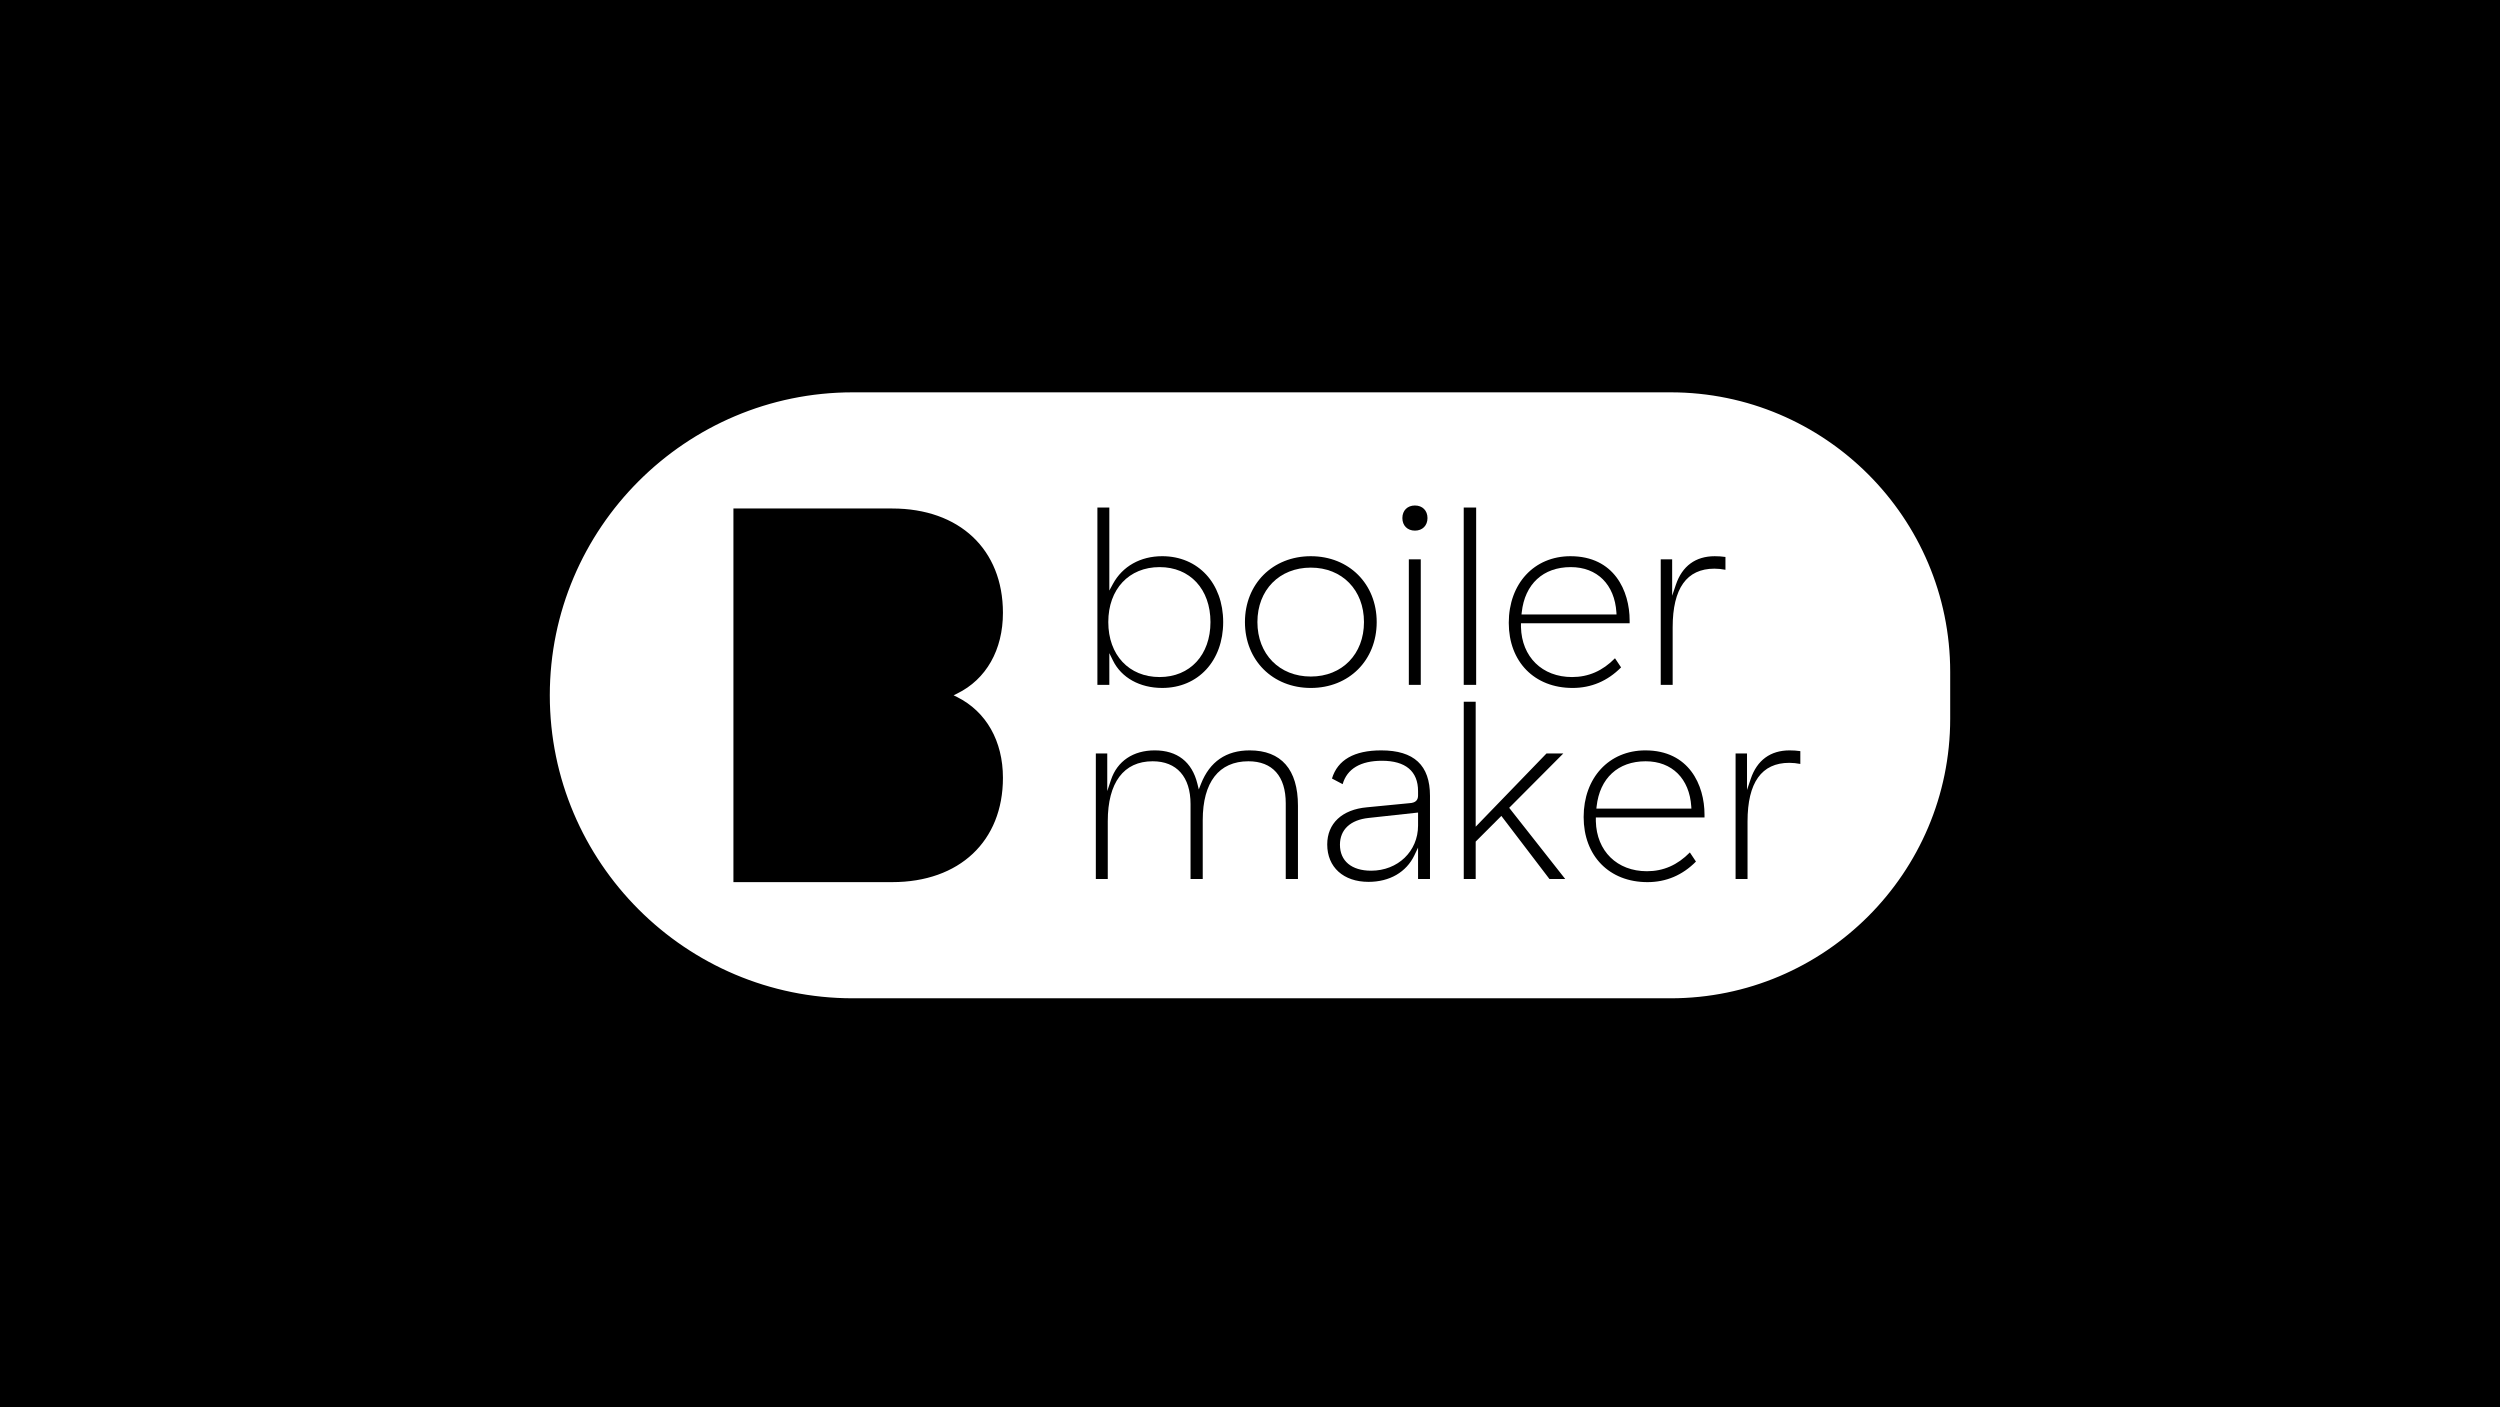
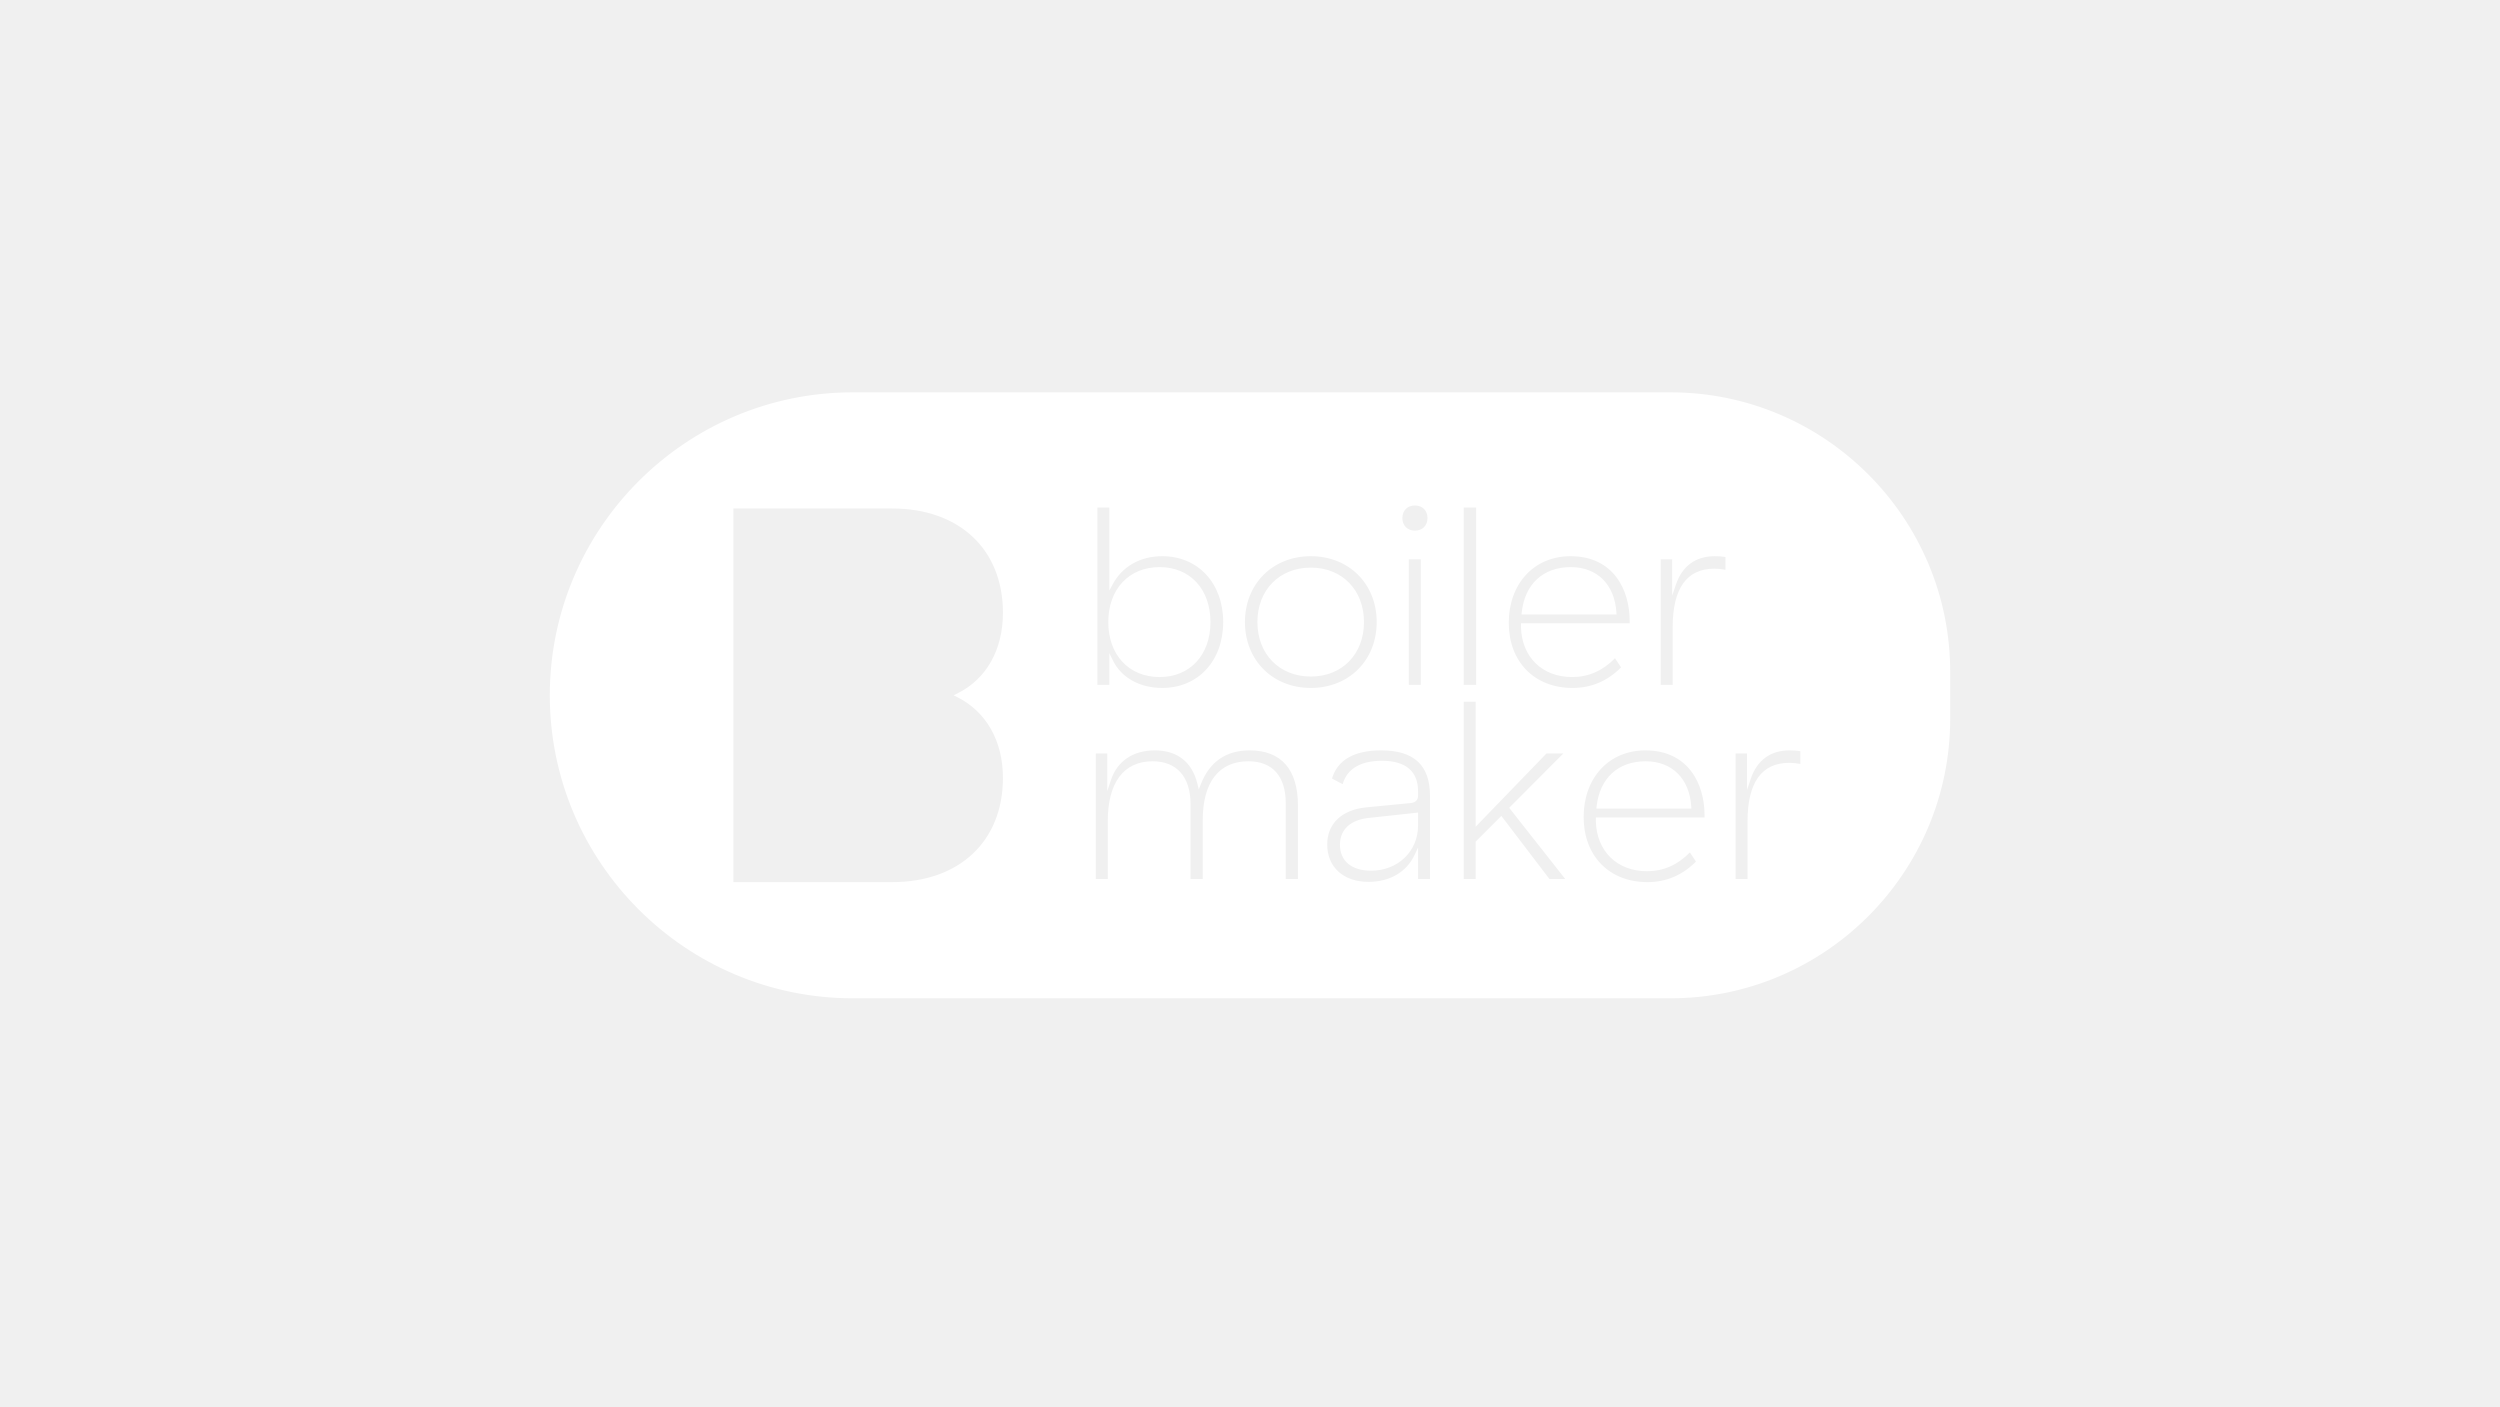
<svg xmlns="http://www.w3.org/2000/svg" width="1920" height="1080" viewBox="0 0 1920 1080">
-   <rect width="1920" height="1094.539" />
  <g>
    <g>
      <path d="M1263.848,586.142c-21.279,0-34,13.511-36.182,33.389h69.757C1296.226,600.648,1285.11,586.142,1263.848,586.142Z" fill="#fff" />
      <path d="M1298.992,621.007h-72.979l.184-1.639c2.378-21.731,16.462-34.706,37.656-34.706,20.247,0,33.684,13.327,35.046,34.775Zm-69.655-2.955h66.492c-1.789-19.093-13.656-30.435-31.976-30.435C1244.852,587.617,1232.062,598.959,1229.337,618.052Z" fill="#fff" />
    </g>
    <g>
      <path d="M1030.556,648.738c0,11.529,8.349,18.487,22.459,18.487,19.676,0,34.579-14.312,34.579-33.187v-8.35l-36.375,3.973C1038.112,631.052,1030.556,638.01,1030.556,648.738Z" fill="#fff" />
      <path d="M1053.019,668.7c-15,0-23.942-7.463-23.942-19.959,0-11.578,8.012-19.07,21.98-20.554l38.013-4.144v10C1089.07,653.8,1073.567,668.7,1053.019,668.7Zm33.1-41.367-34.735,3.792c-12.294,1.311-19.347,7.729-19.347,17.616,0,10.805,7.653,17,20.986,17,18.862,0,33.1-13.628,33.1-31.705Z" fill="#fff" />
    </g>
    <g>
      <path d="M1206.347,437.016c-21.278,0-34,13.512-36.181,33.39h69.757C1238.726,451.523,1227.609,437.016,1206.347,437.016Z" fill="#fff" />
      <path d="M1241.493,471.886h-72.979l.184-1.639c2.378-21.731,16.462-34.706,37.644-34.706,20.259,0,33.7,13.327,35.058,34.775Zm-69.655-2.955h66.492c-1.79-19.093-13.656-30.435-31.988-30.435C1187.353,438.5,1174.551,449.838,1171.838,468.931Z" fill="#fff" />
    </g>
    <g>
      <path d="M1006.721,437.413c-23.852,0-39.547,16.691-39.547,40.339s15.7,40.348,39.547,40.348c23.641,0,39.336-16.7,39.336-40.348S1030.362,437.413,1006.721,437.413Z" fill="#fff" />
      <path d="M1006.717,519.579c-24.161,0-41.026-17.2-41.026-41.829s16.865-41.817,41.026-41.817c24.034,0,40.819,17.194,40.819,41.817S1030.751,519.579,1006.717,519.579Zm0-80.691c-22.775,0-38.071,15.619-38.071,38.862s15.3,38.873,38.071,38.873c22.649,0,37.864-15.624,37.864-38.873S1029.366,438.888,1006.717,438.888Z" fill="#fff" />
    </g>
    <g>
      <path d="M890.589,518.5c22.459,0,37.572-16.5,37.572-40.744s-15.113-40.736-37.572-40.736c-22.848,0-37.945,16.1-37.945,40.736S867.741,518.5,890.589,518.5Z" fill="#fff" />
      <path d="M890.588,519.971c-23.584,0-39.422-16.969-39.422-42.221S867,435.541,890.588,435.541c23.353,0,39.052,16.963,39.052,42.209S913.941,519.971,890.588,519.971Zm0-81.475c-22.153,0-36.467,15.411-36.467,39.254s14.314,39.266,36.467,39.266c21.587,0,36.1-15.78,36.1-39.266S912.175,438.5,890.588,438.5Z" fill="#fff" />
    </g>
    <g>
      <path d="M1283.02,302.789H654.943c-127.694,0-231.211,103.517-231.211,231.21S527.249,765.21,654.943,765.21H1283.02c117.778,0,213.255-95.478,213.255-213.255V516.043C1496.275,398.266,1400.8,302.789,1283.02,302.789Zm-196.348,83.953c6.553,0,11.116,4.57,11.116,11.124S1093.225,409,1086.672,409c-6.57,0-11.133-4.571-11.133-11.133S1080.1,386.742,1086.672,386.742Zm5.954,41.334v99.36h-12.119v-99.36ZM841.317,388.328h12.12v59.416c7.541-13.907,21.651-22.054,39.142-22.054,28.414,0,48.3,21.464,48.3,52.062s-19.886,52.071-48.3,52.071c-17.88,0-32.394-8.147-39.142-21.86v19.473h-12.12Zm-69.58,209.033c0,46.8-31.866,81.588-86.562,81.588H561.791v-289.9H685.175c54.7,0,86.562,34.783,86.562,81.587,0,30.231-14.062,52.6-36.014,63.362C758.08,545.178,771.737,567.552,771.737,597.361Zm226.569,79.2h-12.33v-59.62c0-19.271-9.142-30.8-27.216-30.8-23.657,0-33.592,18.082-33.592,43.721v46.7H912.854V617.541c0-19.676-9.547-31.4-27.621-31.4-23.447,0-32.993,18.478-32.993,44.514v45.906H840.12V577.2h11.731v21.262c4.968-14.9,17.88-23.649,34.968-23.649,17.685,0,29.805,8.94,34.174,26.626,7.362-18.673,21.068-26.626,38.754-26.626,25.242,0,38.559,15.5,38.559,43.915ZM954.65,477.752c0-30.2,21.86-52.062,52.071-52.062s52.055,21.86,52.055,52.062-21.845,52.071-52.055,52.071S954.65,507.963,954.65,477.752Zm145.064,198.81h-12.12V657.485c-6.359,13.317-19.482,21.262-36.569,21.262-20.275,0-33.188-11.926-33.188-30.2,0-17.1,11.926-28.22,31.8-30.008l32.783-3.179c3.786-.2,5.178-1.594,5.178-4.378v-3.373c0-14.506-9.142-21.861-26.246-21.861-16.488,0-26.618,6.36-29.206,18.681l-10.923-5.768c4.175-15.7,17.686-23.843,39.547-23.843,26.019,0,38.948,11.926,38.948,36.367Zm22.944-288.234h12.509V527.436h-12.509Zm66.6,288.234-36.359-47.694L1134.8,646.95v29.612h-12.119V537.453H1134.8v93.8l52.265-54.052h17.087l-43.122,43.317,44.125,56.043Zm-32-198.211c0-29.612,19.079-52.661,48.884-52.661,31.408,0,46.909,23.446,46.909,50.873v3.576h-83.462v1.392c.582,23.648,17.087,36.965,37.75,36.965,14.9,0,25.437-6.958,33.188-15.307l6.359,9.539c-8.349,8.746-21.068,17.1-39.142,17.1C1177.723,529.823,1157.253,509.549,1157.253,478.351Zm153.293,150.914h-83.462v1.391c.582,23.649,17.088,36.966,37.751,36.966,14.9,0,25.436-6.958,33.187-15.308l6.359,9.539c-8.349,8.746-21.068,17.1-39.142,17.1-30.016,0-50.485-20.275-50.485-51.473,0-29.611,19.077-52.661,48.883-52.661,31.408,0,46.909,23.446,46.909,50.873ZM1326.622,439.4a45.209,45.209,0,0,0-9.936-1.2c-23.252,0-30.6,19.279-30.6,43.527v45.7h-12.12v-99.36H1285.7v20.469c5.162-15.307,16.295-22.855,31.2-22.855a55.546,55.546,0,0,1,9.725.792Zm57.5,149.125a45.253,45.253,0,0,0-9.935-1.2c-23.253,0-30.6,19.28-30.6,43.527v45.7h-12.135V577.2h11.731v20.469c5.161-15.308,16.294-22.856,31.2-22.856a55.631,55.631,0,0,1,9.741.793Z" fill="#fff" />
      <path d="M1283.015,766.689H654.947c-128.308,0-232.7-104.384-232.7-232.692s104.39-232.686,232.7-232.686h628.068c118.4,0,214.736,96.332,214.736,214.735v35.907C1497.751,670.357,1401.419,766.689,1283.015,766.689ZM654.947,304.266C528.266,304.266,425.2,407.322,425.2,534S528.266,763.733,654.947,763.733h628.068c116.776,0,211.781-95,211.781-211.78V516.046c0-116.776-95.005-211.78-211.781-211.78Zm610.291,376.162c-31.075,0-51.958-21.28-51.958-52.951,0-31.877,20.709-54.139,50.354-54.139,29.4,0,48.391,20.547,48.391,52.35v5.056h-83.461c.554,21.166,15.122,35.4,36.27,35.4,12.34,0,22.845-4.854,32.1-14.834l1.27-1.373,8.057,12.086-.808.854C1294.49,674.356,1280.58,680.428,1265.238,680.428Zm-1.6-104.135c-27.913,0-47.4,21.05-47.4,51.184,0,29.9,19.694,50,49,50,14.349,0,26.874-5.31,37.252-15.792l-4.676-7.012c-9.535,9.7-20.34,14.429-32.98,14.429-22.9,0-38.66-15.434-39.225-38.406v-2.9h83.46v-2.1C1309.069,602.9,1297.168,576.293,1263.634,576.293ZM685.18,680.428H560.311V387.571H685.18c52.65,0,88.032,33.384,88.032,83.068,0,28.548-12.456,51.474-34.3,63.369,21.841,12.1,34.3,35.024,34.3,63.352C773.212,647.044,737.83,680.428,685.18,680.428Zm-121.913-2.955H685.18c51.681,0,85.076-31.445,85.076-80.113,0-28.242-12.825-50.856-35.2-62.042l-2.678-1.333,2.689-1.316c22.36-10.949,35.185-33.563,35.185-62.03,0-48.668-33.395-80.113-85.076-80.113H563.267Zm487.755,2.753c-21.056,0-34.666-12.438-34.666-31.681,0-17.841,12.387-29.61,33.154-31.48l32.772-3.18c3.556-.191,3.833-1.374,3.833-2.9v-3.377c0-13.523-8.335-20.38-24.761-20.38-15.977,0-25.327,5.887-27.775,17.506l-.4,1.916-13.69-7.232.3-1.137c4.352-16.317,18.516-24.94,40.98-24.94,26.827,0,40.426,12.732,40.426,37.846v66.855h-15.076V663.061C1078.738,674.039,1066.248,680.226,1051.022,680.226Zm10.332-95.957c18.135,0,27.716,8.07,27.716,23.336v3.377c0,3.7-2.147,5.616-6.568,5.852l-32.727,3.175c-19.081,1.714-30.464,12.386-30.464,28.536,0,17.448,12.445,28.726,31.711,28.726,16.2,0,29.032-7.446,35.243-20.421l2.8-5.887v24.121h9.166v-63.9c0-23.48-12.26-34.891-37.471-34.891-20.744,0-33.454,7.272-37.806,21.615l8.2,4.329C1034.491,590.468,1044.892,584.269,1061.354,584.269Zm283.709,93.77h-15.088V575.727h14.684v14.741c5.991-11.237,16.149-17.13,29.725-17.13a57.014,57.014,0,0,1,10,.813l1.224.214v16l-1.8-.4a43.412,43.412,0,0,0-9.616-1.166c-19.324,0-29.124,14.147-29.124,42.054Zm-12.133-2.955h9.177V630.86c0-29.864,10.794-45.009,32.08-45.009a44.387,44.387,0,0,1,8.462.86v-9.847a55.516,55.516,0,0,0-8.265-.571c-14.684,0-24.981,7.555-29.806,21.852l-2.875,8.537v-28h-8.773ZM1208.2,678.039H1188.53l-.45-.583-35.335-46.348-16.461,16.456v30.475h-15.076V535.976h15.076V627.6l50.157-51.872h21.275l-44.709,44.9Zm-18.216-2.955h12.121L1159.059,620.4l41.546-41.719h-12.917l-54.36,56.224V538.932h-9.165V675.084h9.165V646.34l19.717-19.711Zm-190.2,2.955H984.5v-61.1c0-13.379-4.468-29.327-25.731-29.327-26.539,0-32.115,22.972-32.115,42.244v48.178H911.378v-60.5c0-19.295-9.281-29.921-26.146-29.921-26.043,0-31.515,23.405-31.515,43.041v47.381H838.641V575.727h14.684v15.74c6.453-11.474,18.516-18.129,33.488-18.129,17.385,0,29.217,8.19,34.458,23.762,7.526-15.774,20.455-23.762,38.475-23.762,25.812,0,40.034,16.12,40.034,45.389Zm-12.329-2.955h9.373V618.727c0-27.762-12.825-42.434-37.078-42.434-18.077,0-30.648,8.646-37.378,25.69l-1.7,4.306-1.109-4.5c-4.132-16.681-15.457-25.5-32.749-25.5-16.531,0-28.767,8.254-33.569,22.637l-2.874,8.623V578.682H841.6v96.4h9.166V630.658c0-29.662,12.236-46,34.47-46,18.493,0,29.1,11.982,29.1,32.876v57.546H923.7V629.861c0-29.148,12.456-45.2,35.07-45.2,18.493,0,28.686,11.463,28.686,32.282ZM1207.739,531.3c-31.076,0-51.958-21.28-51.958-52.951,0-31.877,20.709-54.139,50.353-54.139,29.4,0,48.392,20.547,48.392,52.35v5.056h-83.461c.554,21.166,15.122,35.4,36.27,35.4,12.329,0,22.833-4.854,32.1-14.834l1.281-1.373,8.046,12.086-.808.854C1236.818,525.4,1223.288,531.3,1207.739,531.3Zm-1.605-104.135c-27.912,0-47.4,21.05-47.4,51.184,0,29.9,19.694,50,49,50,14.337,0,26.862-5.31,37.251-15.792l-4.675-7.012c-9.546,9.7-20.351,14.429-32.98,14.429-22.9,0-38.66-15.434-39.225-38.406v-2.9h83.46v-2.1C1251.57,453.774,1239.669,427.166,1206.134,427.166ZM1006.717,531.3c-31.029,0-53.551-22.521-53.551-53.551s22.522-53.539,53.551-53.539,53.54,22.515,53.54,53.539S1037.735,531.3,1006.717,531.3Zm0-104.135c-29.321,0-50.6,21.275-50.6,50.584s21.275,50.6,50.6,50.6,50.585-21.281,50.585-50.6S1036.027,427.166,1006.717,427.166ZM892.585,531.3c-16.2,0-29.875-6.6-37.667-17.9v15.509H839.842V386.849h15.076v55.716c8.3-11.728,21.748-18.354,37.667-18.354,29.309,0,49.776,22.013,49.776,53.539S921.894,531.3,892.585,531.3Zm-40.622-29.69,2.805,5.7c6.476,13.171,20.617,21.032,37.817,21.032,27.566,0,46.821-20.807,46.821-50.6s-19.255-50.584-46.821-50.584c-16.715,0-30.51,7.757-37.84,21.28l-2.782,5.12V389.805H842.8V525.957h9.166Zm435.6,27.3h-15.076V426.6h14.683v14.753c6-11.249,16.161-17.142,29.725-17.142a56.022,56.022,0,0,1,9.985.819l1.224.214v16l-1.8-.4a43.833,43.833,0,0,0-9.616-1.16c-19.324,0-29.124,14.147-29.124,42.048Zm-12.121-2.955h9.165V481.733c0-29.864,10.794-45,32.08-45a44.387,44.387,0,0,1,8.462.86v-9.847a54.332,54.332,0,0,0-8.254-.577c-14.672,0-24.969,7.555-29.806,21.852l-2.874,8.513V429.555h-8.773Zm-138.8,2.955h-15.457V386.849h15.457Zm-12.5-2.955h9.546V389.805h-9.546Zm-30.037,2.955h-15.076V426.6H1094.1Zm-12.121-2.955h9.166v-96.4h-9.166Zm4.687-115.478c-7.423,0-12.606-5.189-12.606-12.611s5.183-12.606,12.606-12.606,12.594,5.183,12.594,12.606S1094.08,410.479,1086.669,410.479Zm0-22.262c-5.772,0-9.651,3.879-9.651,9.651s3.879,9.656,9.651,9.656,9.639-3.879,9.639-9.656S1092.429,388.217,1086.669,388.217Z" fill="#fff" />
    </g>
  </g>
</svg>
